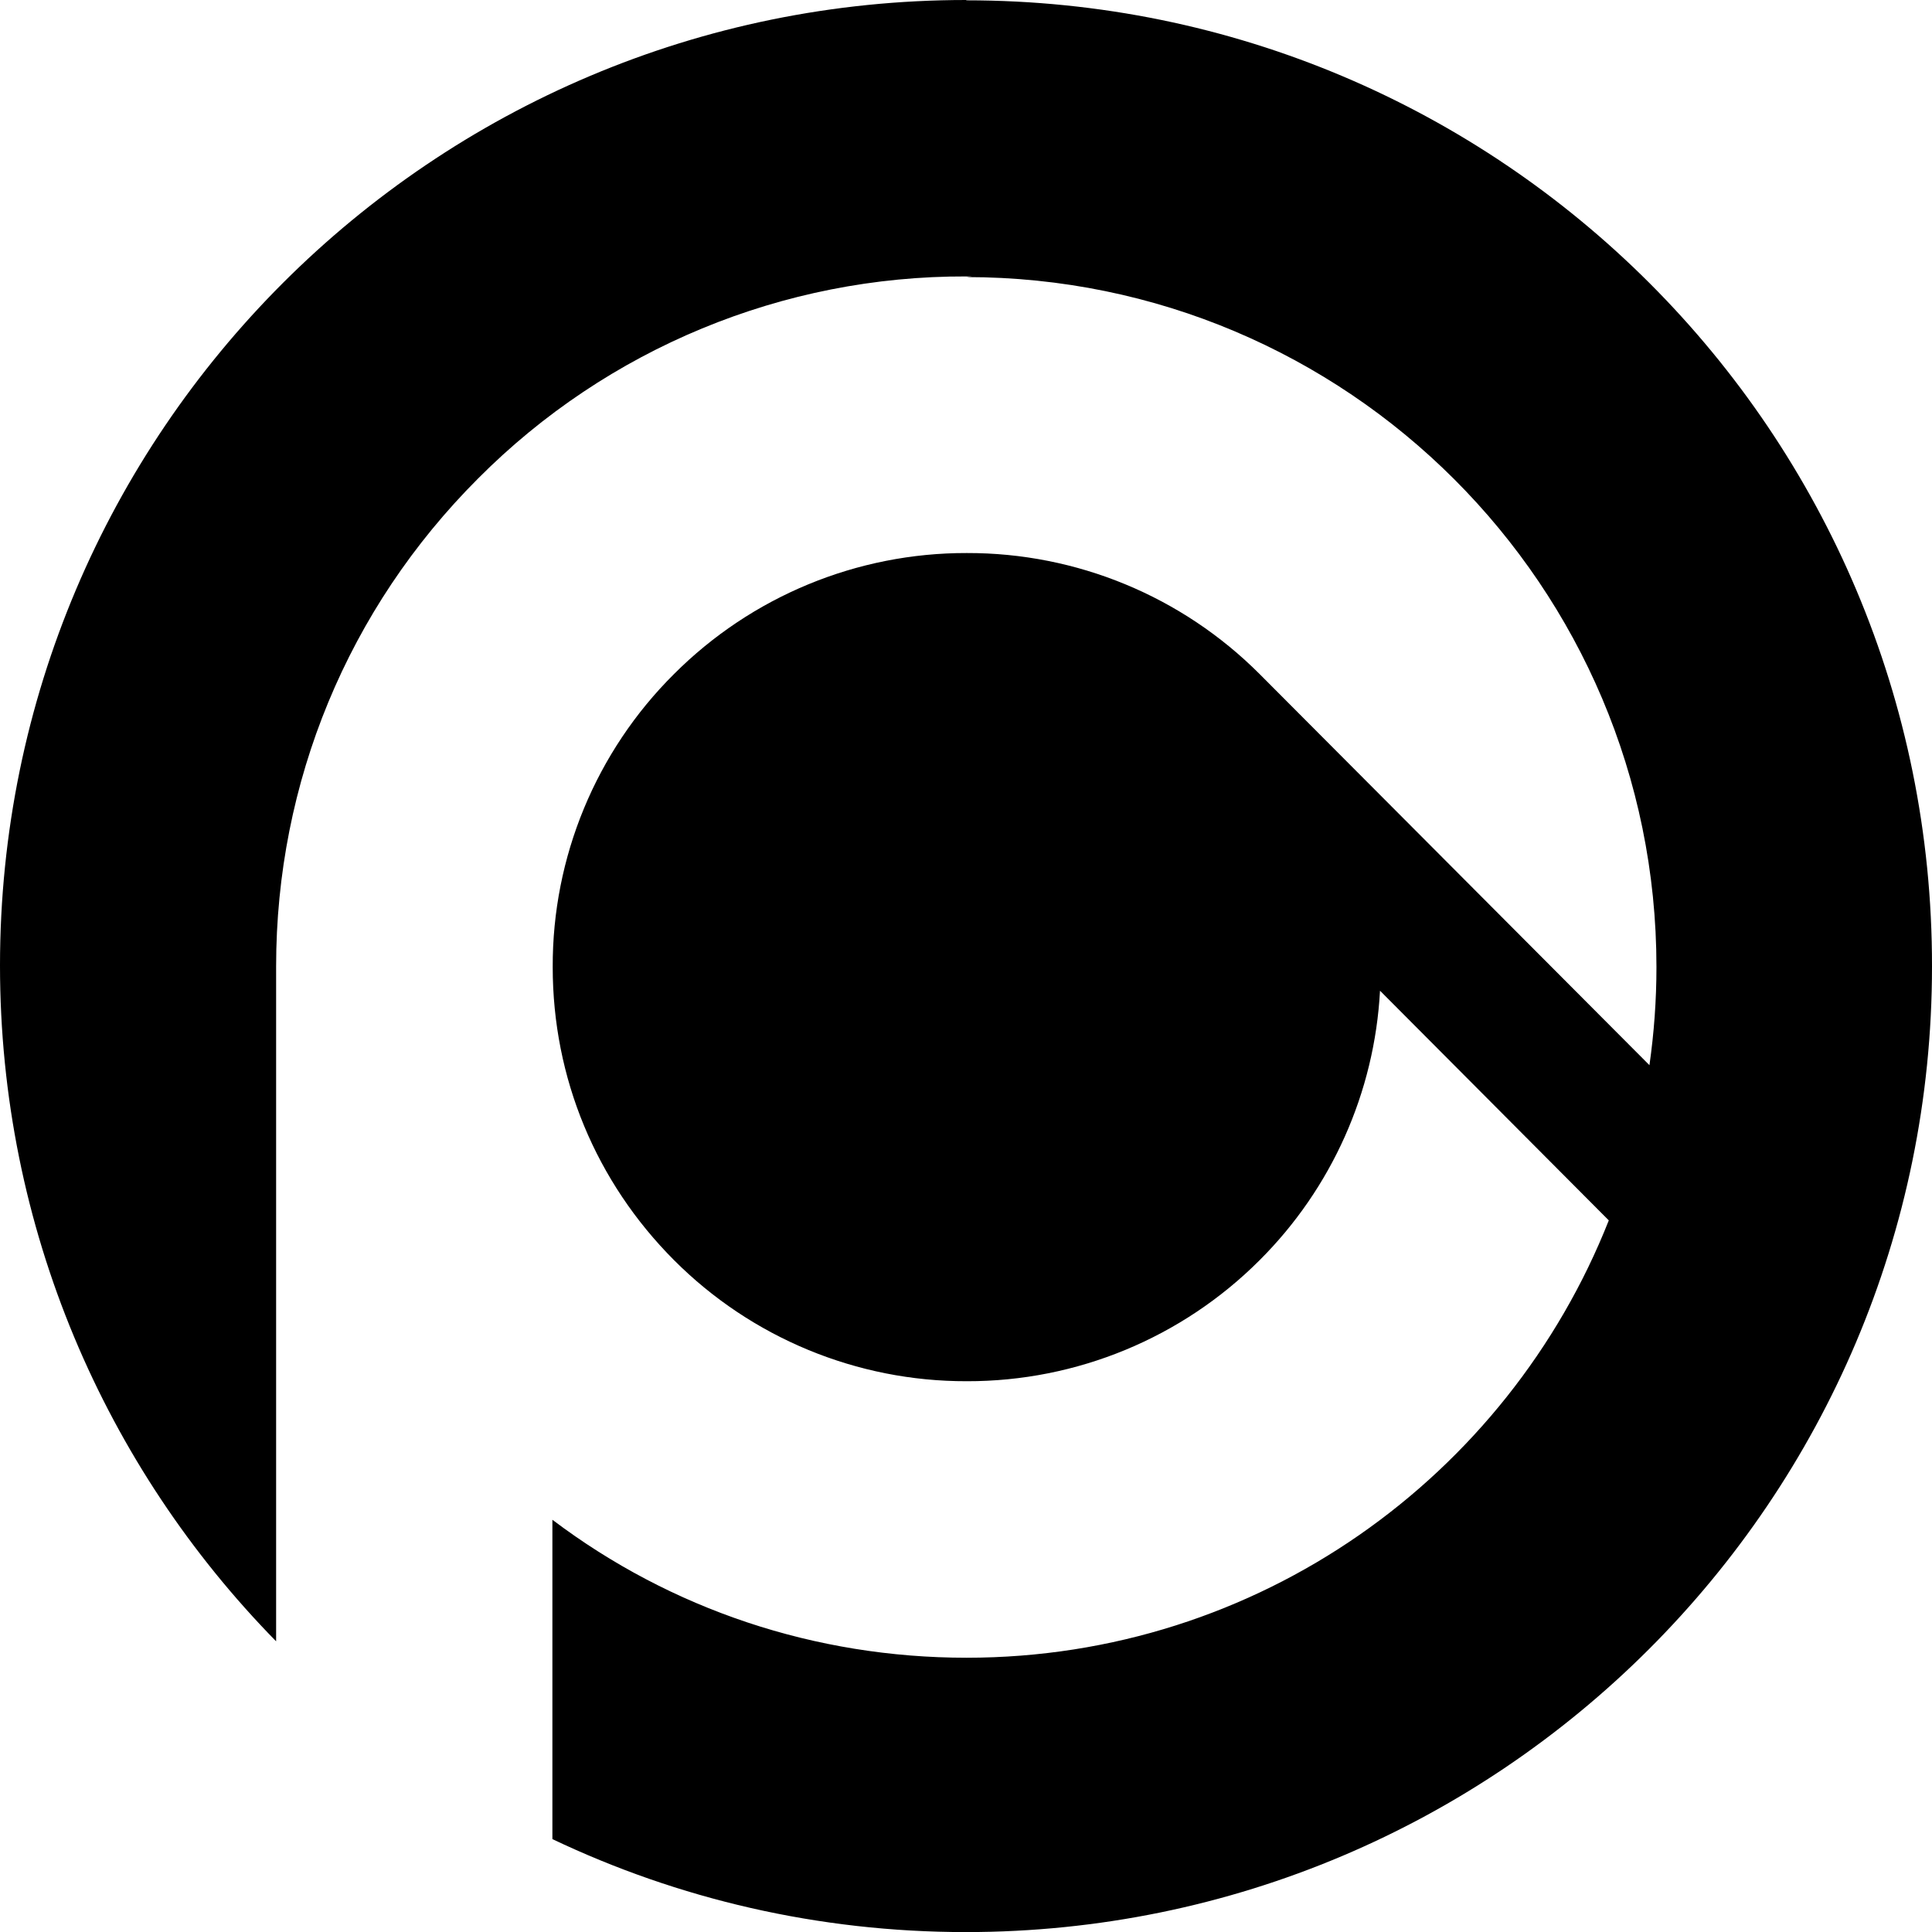
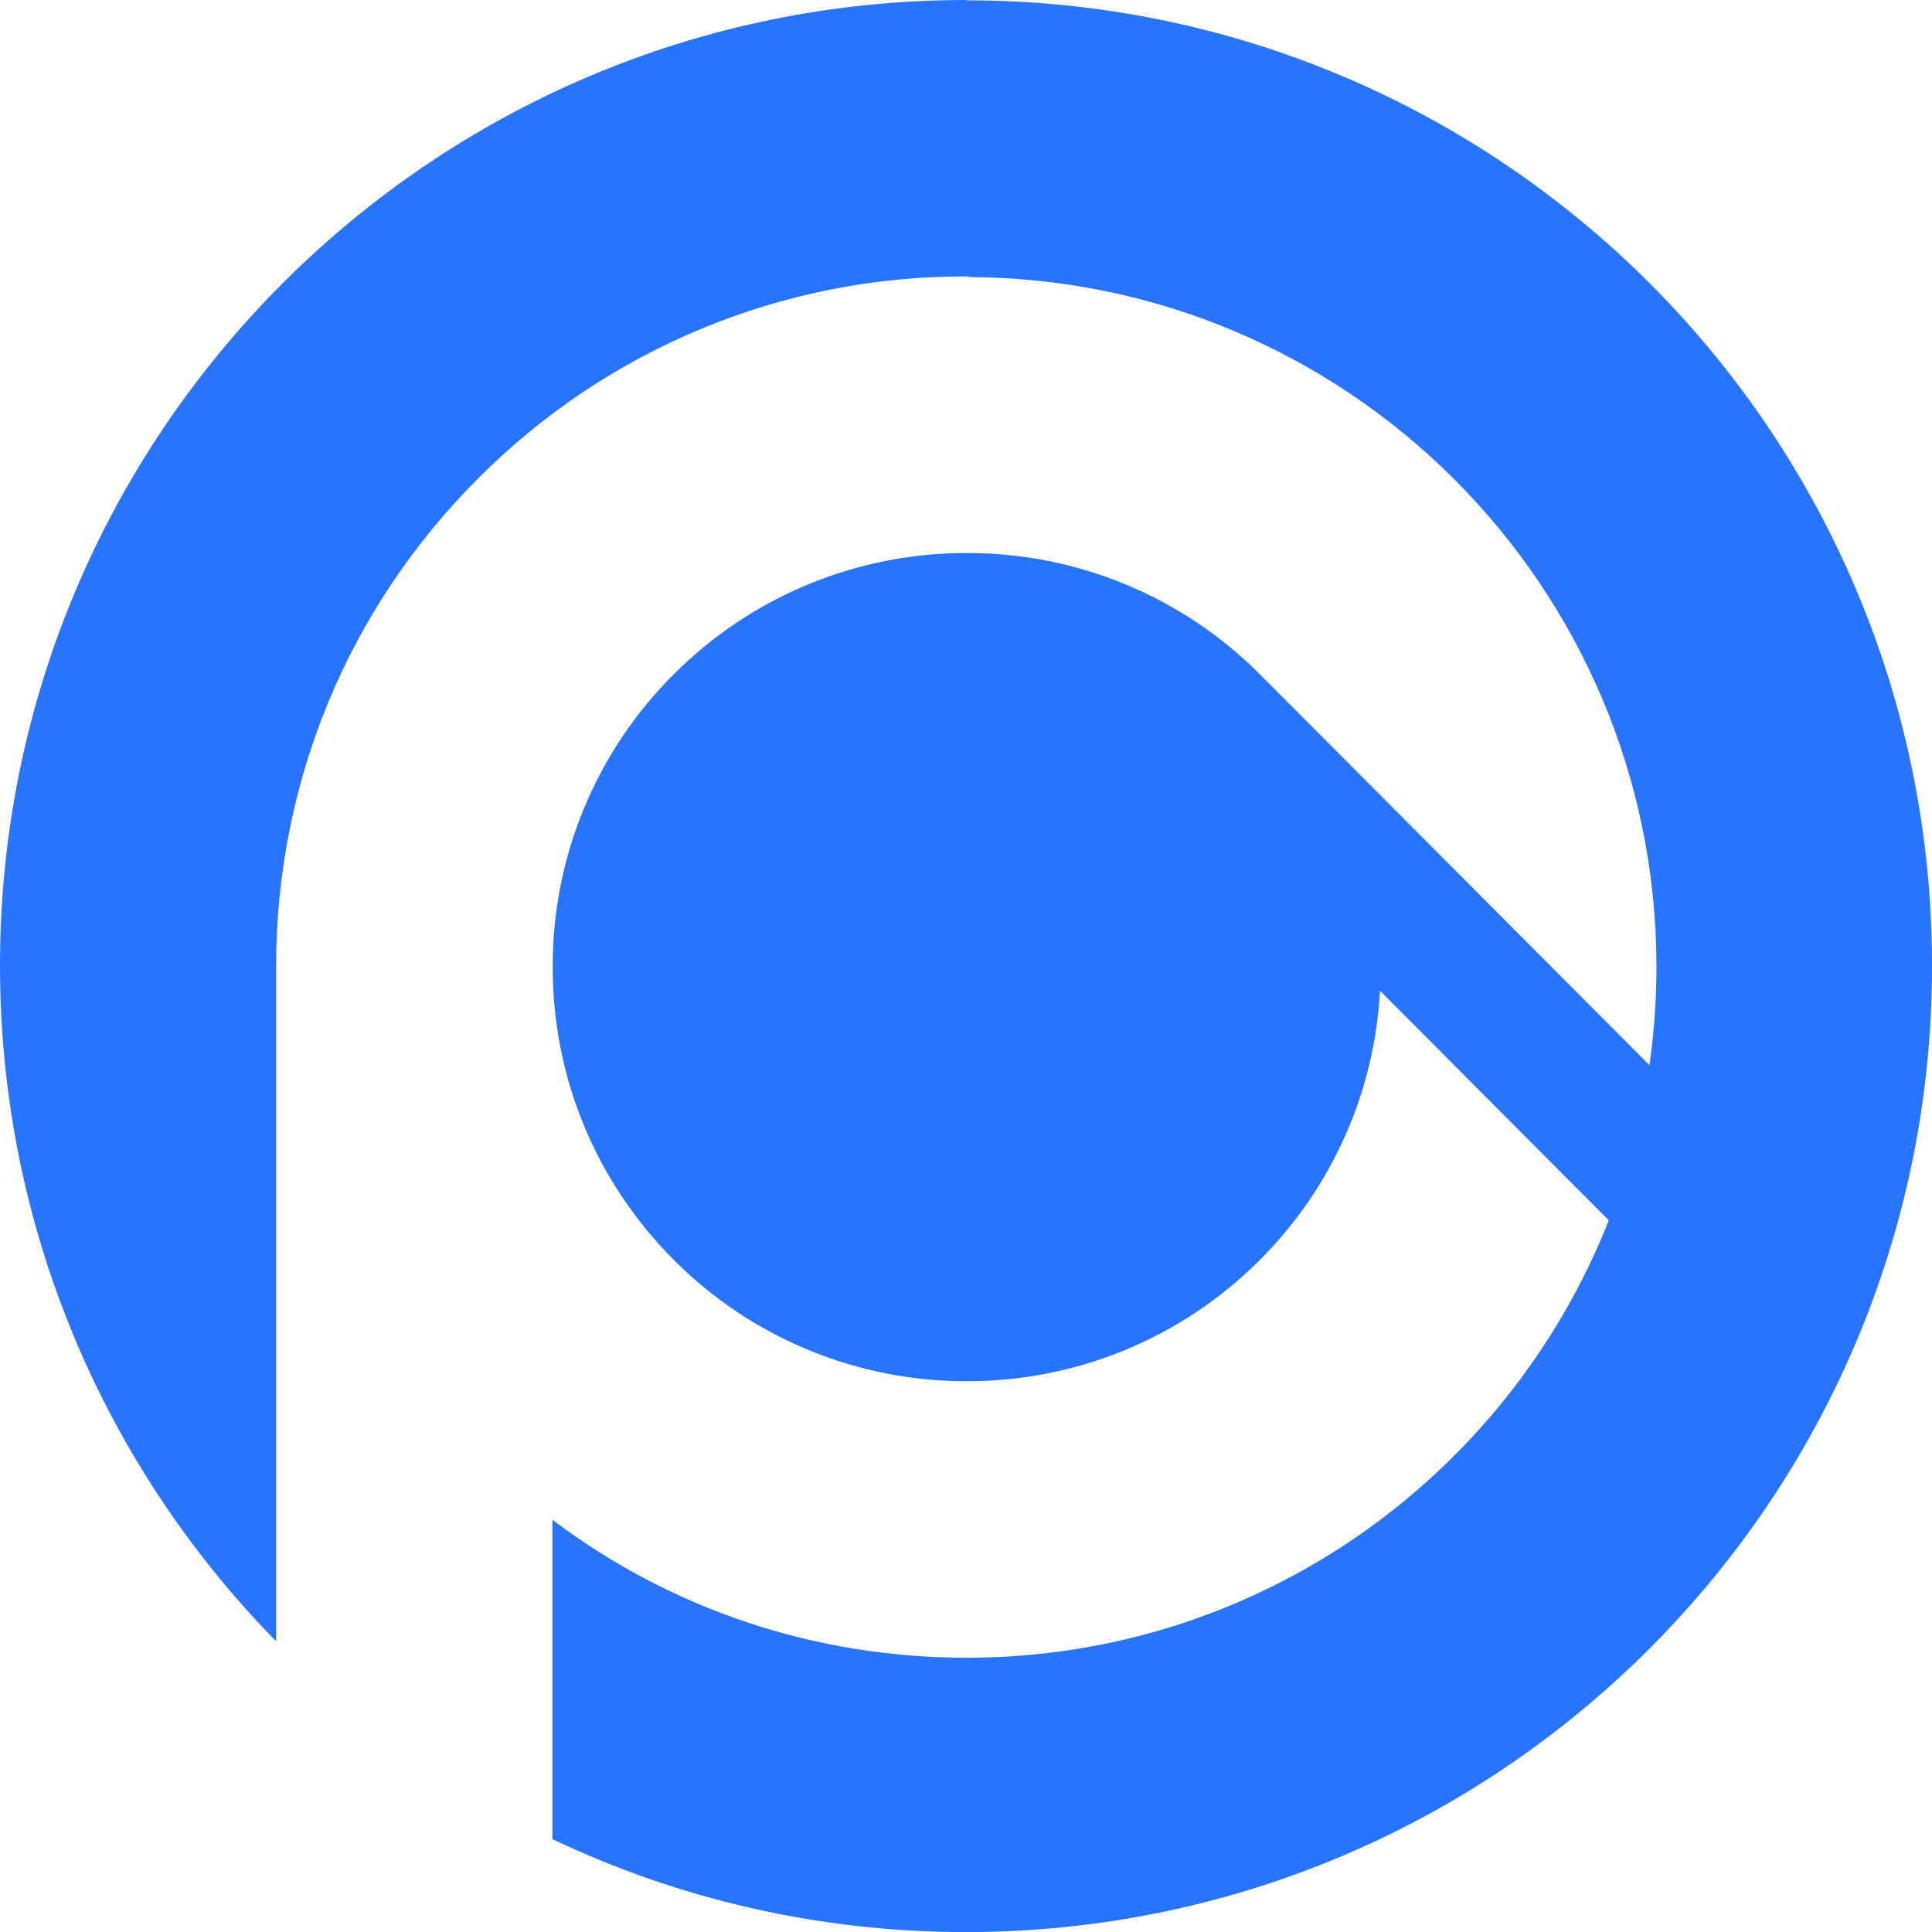
- <svg xmlns="http://www.w3.org/2000/svg" fill="currentColor" fill-rule="evenodd" height="1em" style="flex:none;line-height:1" viewBox="0 0 24 24" width="1em">
-   <path clip-rule="evenodd" d="M12.002 0C5.377 0 0 5.37 0 11.994c0 3.266 1.309 6.232 3.43 8.395v-8.383c0-2.288.893-4.447 2.51-6.063a8.513 8.513 0 016.066-2.509h.07l-.074.008c4.735 0 8.575 3.84 8.575 8.571 0 .413-.03.818-.087 1.219l-4.844-4.86A5.12 5.12 0 0012.01 6.87a5.126 5.126 0 00-3.637 1.503 5.107 5.107 0 00-1.507 3.641c0 1.376.536 2.666 1.507 3.64a5.12 5.12 0 003.637 1.504 5.126 5.126 0 003.637-1.503 5.114 5.114 0 001.496-3.348l2.842 2.853c-1.256 3.18-4.353 5.433-7.978 5.433-1.879 0-3.671-.6-5.145-1.714v3.967c1.56.742 3.3 1.155 5.137 1.155C18.623 24 24 18.63 24 12.006 24.008 5.373 18.635.004 12.006.004L12.002 0z" />
+ <svg xmlns="http://www.w3.org/2000/svg" height="1em" style="flex:none;line-height:1" viewBox="0 0 24 24" width="1em">
+   <path clip-rule="evenodd" d="M12.002 0C5.377 0 0 5.37 0 11.994c0 3.266 1.309 6.232 3.43 8.395v-8.383c0-2.288.893-4.447 2.51-6.063a8.513 8.513 0 016.066-2.509h.07l-.074.008c4.735 0 8.575 3.84 8.575 8.571 0 .413-.03.818-.087 1.219l-4.844-4.86A5.12 5.12 0 0012.01 6.87a5.126 5.126 0 00-3.637 1.503 5.107 5.107 0 00-1.507 3.641c0 1.376.536 2.666 1.507 3.64a5.12 5.12 0 003.637 1.504 5.126 5.126 0 003.637-1.503 5.114 5.114 0 001.496-3.348l2.842 2.853c-1.256 3.18-4.353 5.433-7.978 5.433-1.879 0-3.671-.6-5.145-1.714v3.967c1.56.742 3.3 1.155 5.137 1.155C18.623 24 24 18.63 24 12.006 24.008 5.373 18.635.004 12.006.004L12.002 0z" fill="#2874FF" fill-rule="evenodd" />
</svg>
